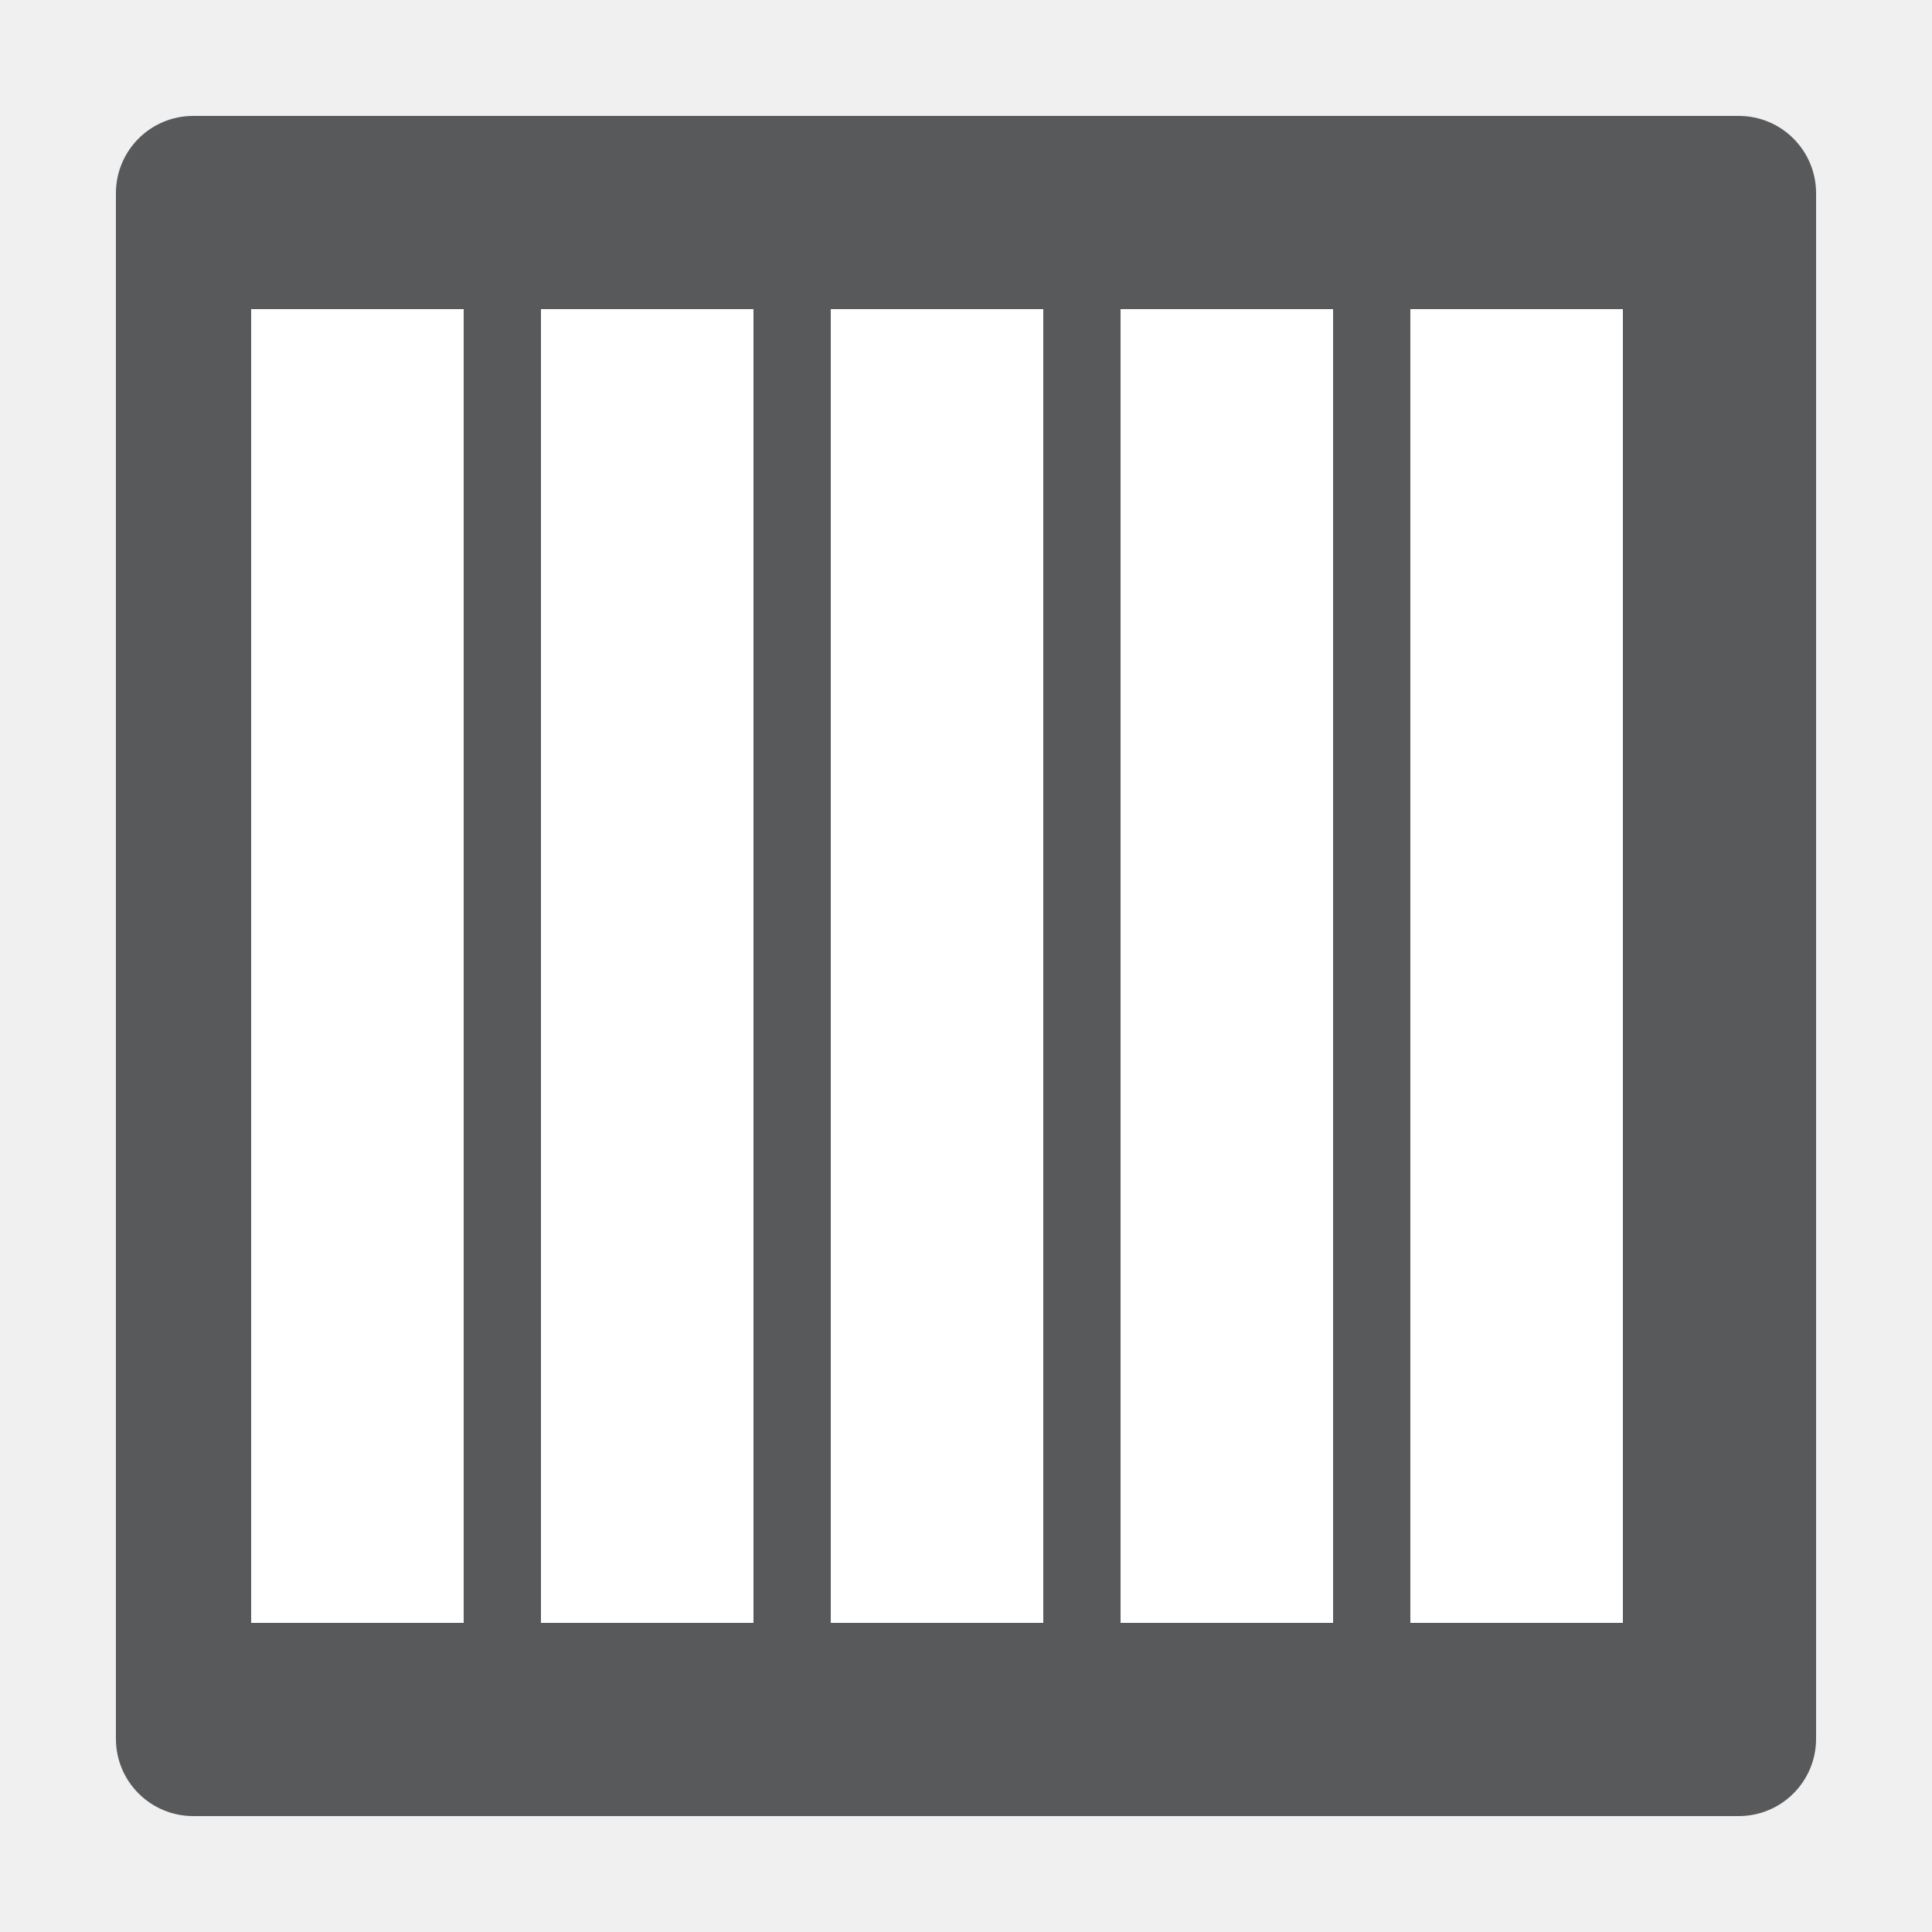
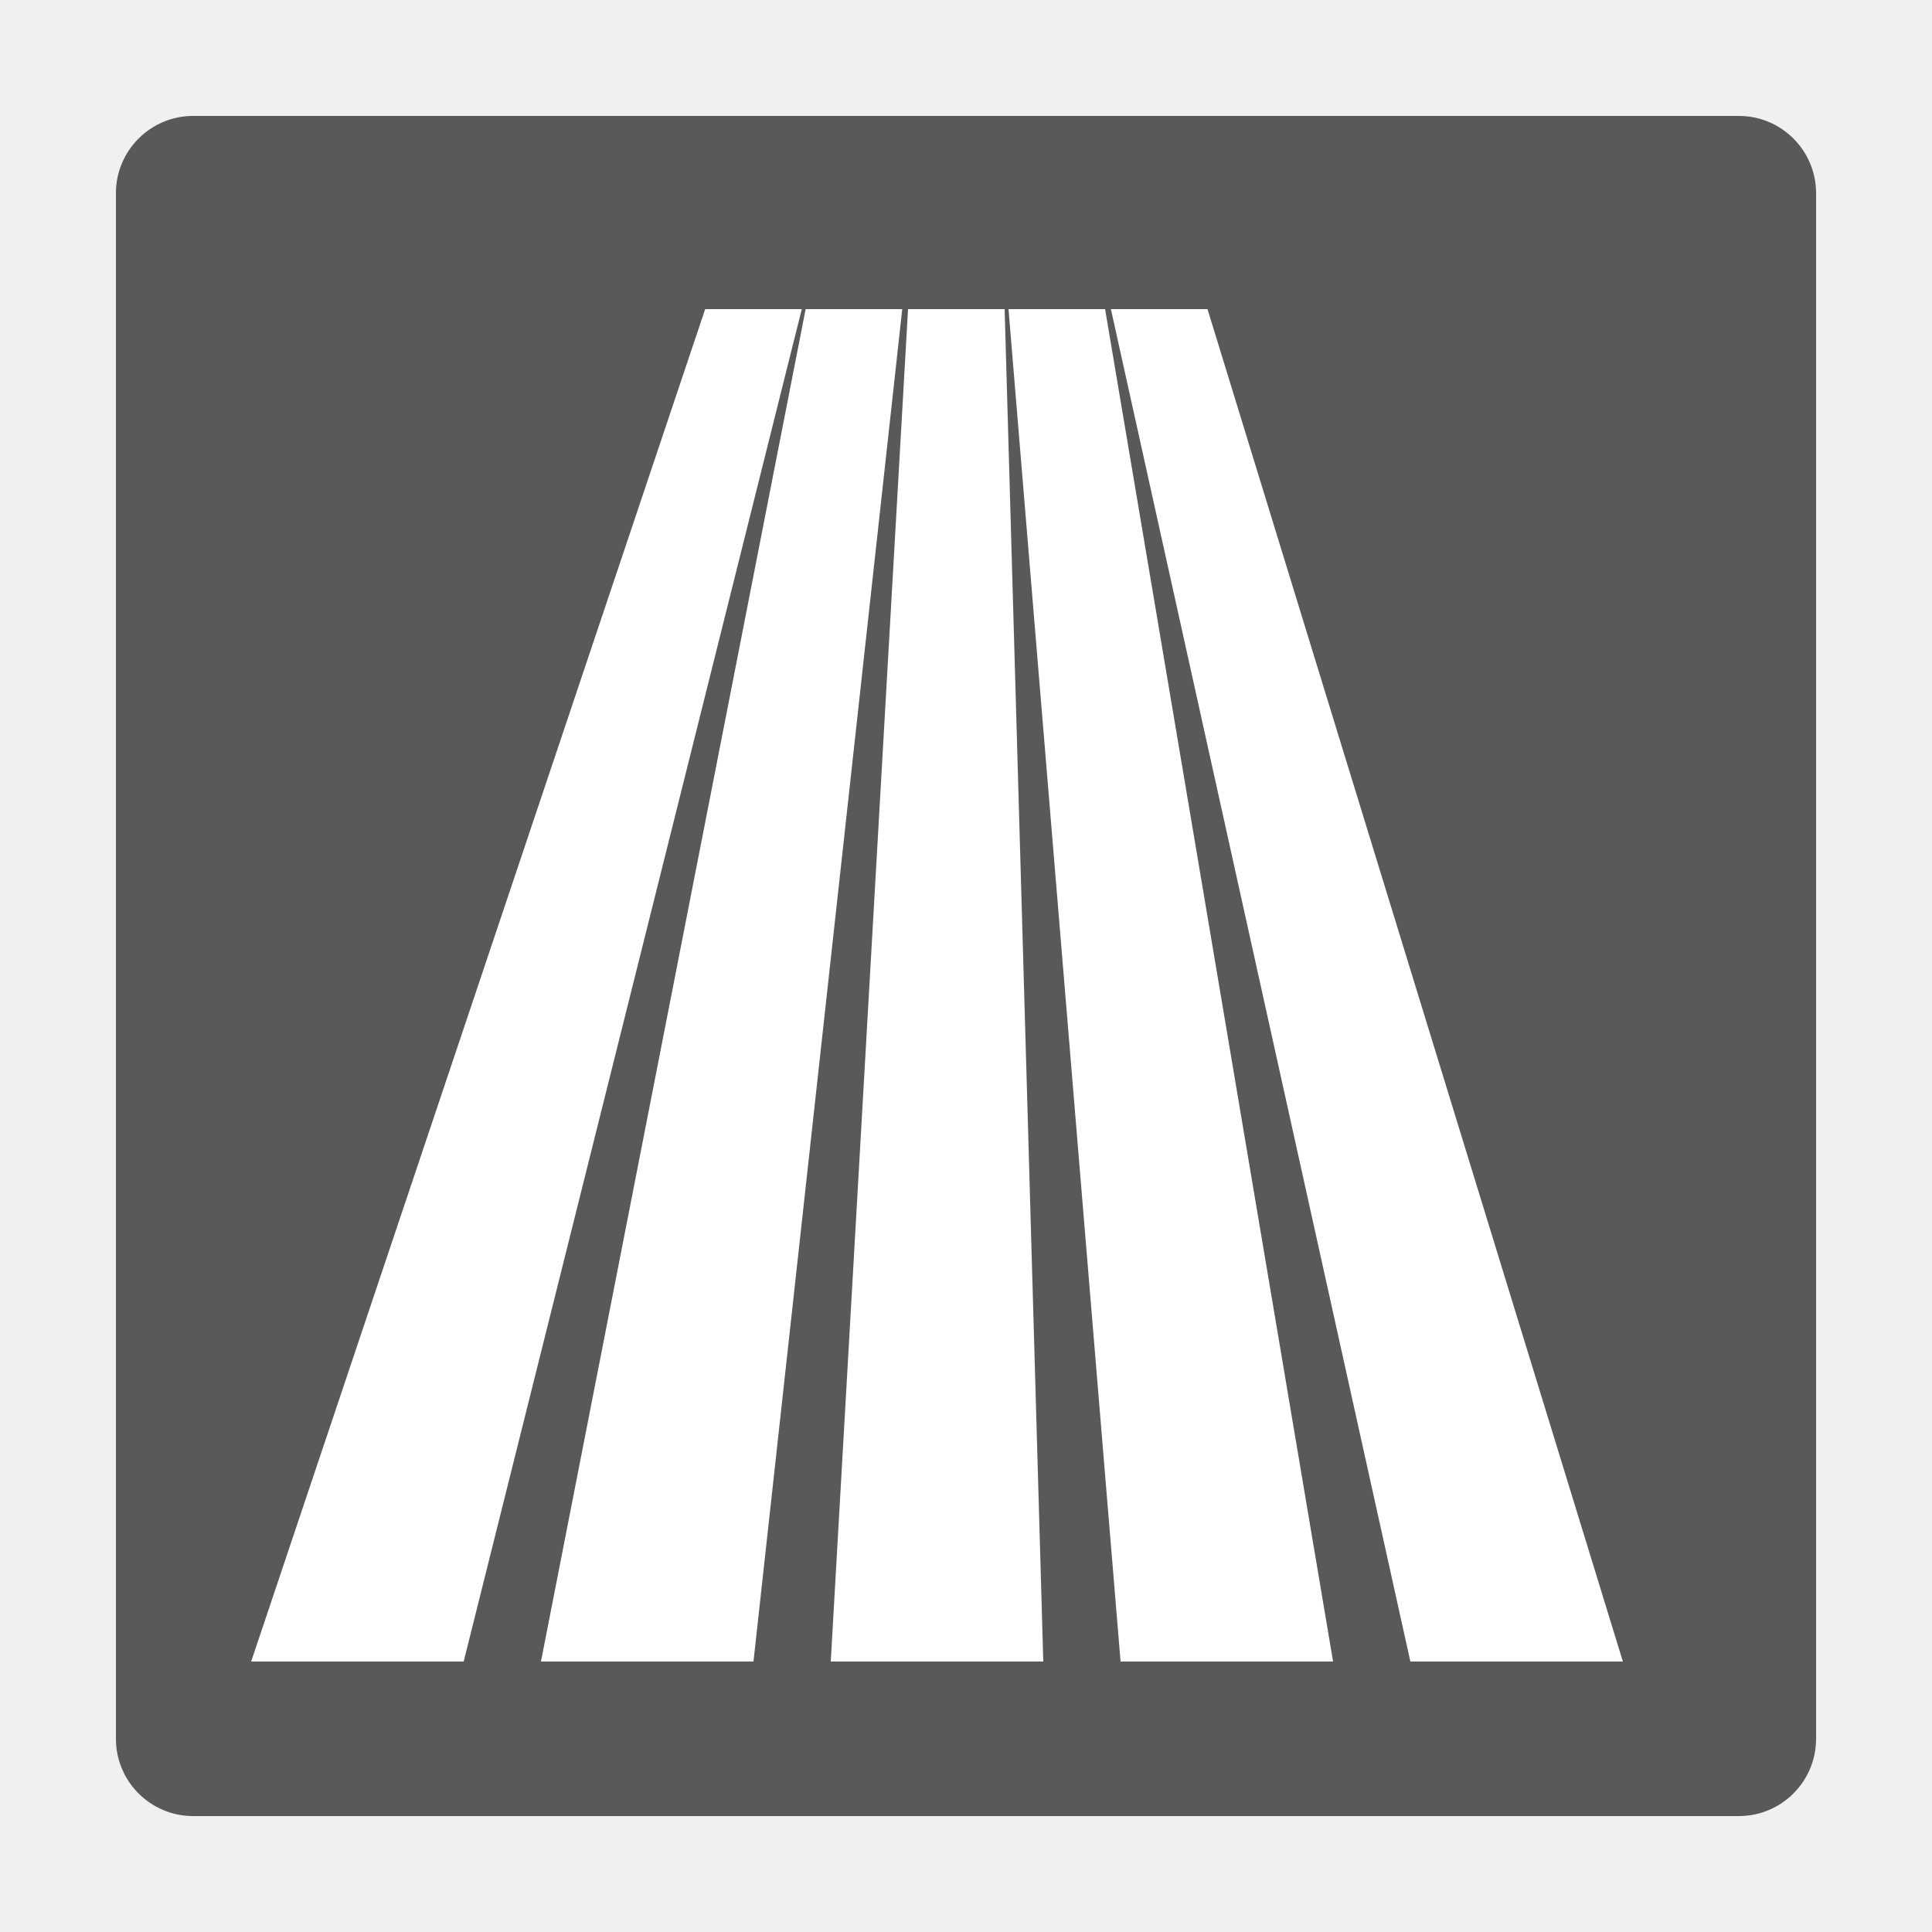
<svg xmlns="http://www.w3.org/2000/svg" viewBox="0 0 100 100" role="img">
  <rect x="6" y="6" width="88" height="88" rx="4" fill="#58595b" />
-   <rect x="13" y="16" width="11" height="68" fill="#fff" />
-   <rect x="28" y="16" width="11" height="68" fill="#fff" />
-   <rect x="43" y="16" width="11" height="68" fill="#fff" />
-   <rect x="58" y="16" width="11" height="68" fill="#fff" />
-   <rect x="73" y="16" width="11" height="68" fill="#fff" />
+   <polygon points="13,86 24,86 41.5,16 36.5,16" fill="#fff" />
+   <polygon points="28,86 39,86 46.7,16 41.7,16" fill="#fff" />
+   <polygon points="43,86 54,86 52,16 47,16" fill="#fff" />
+   <polygon points="58,86 69,86 57.2,16 52.2,16" fill="#fff" />
+   <polygon points="73,86 84,86 62.5,16 57.5,16" fill="#fff" />
</svg>
